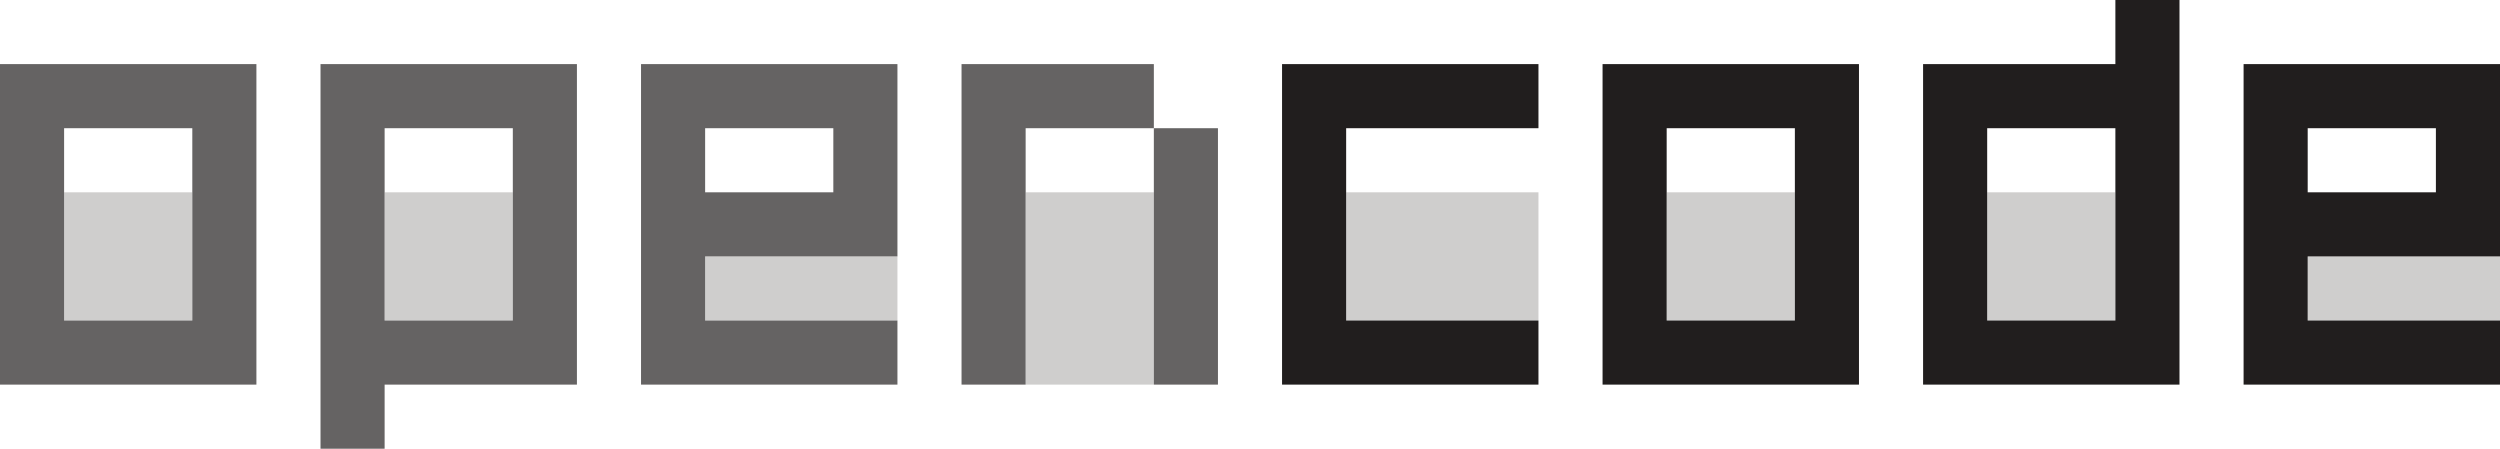
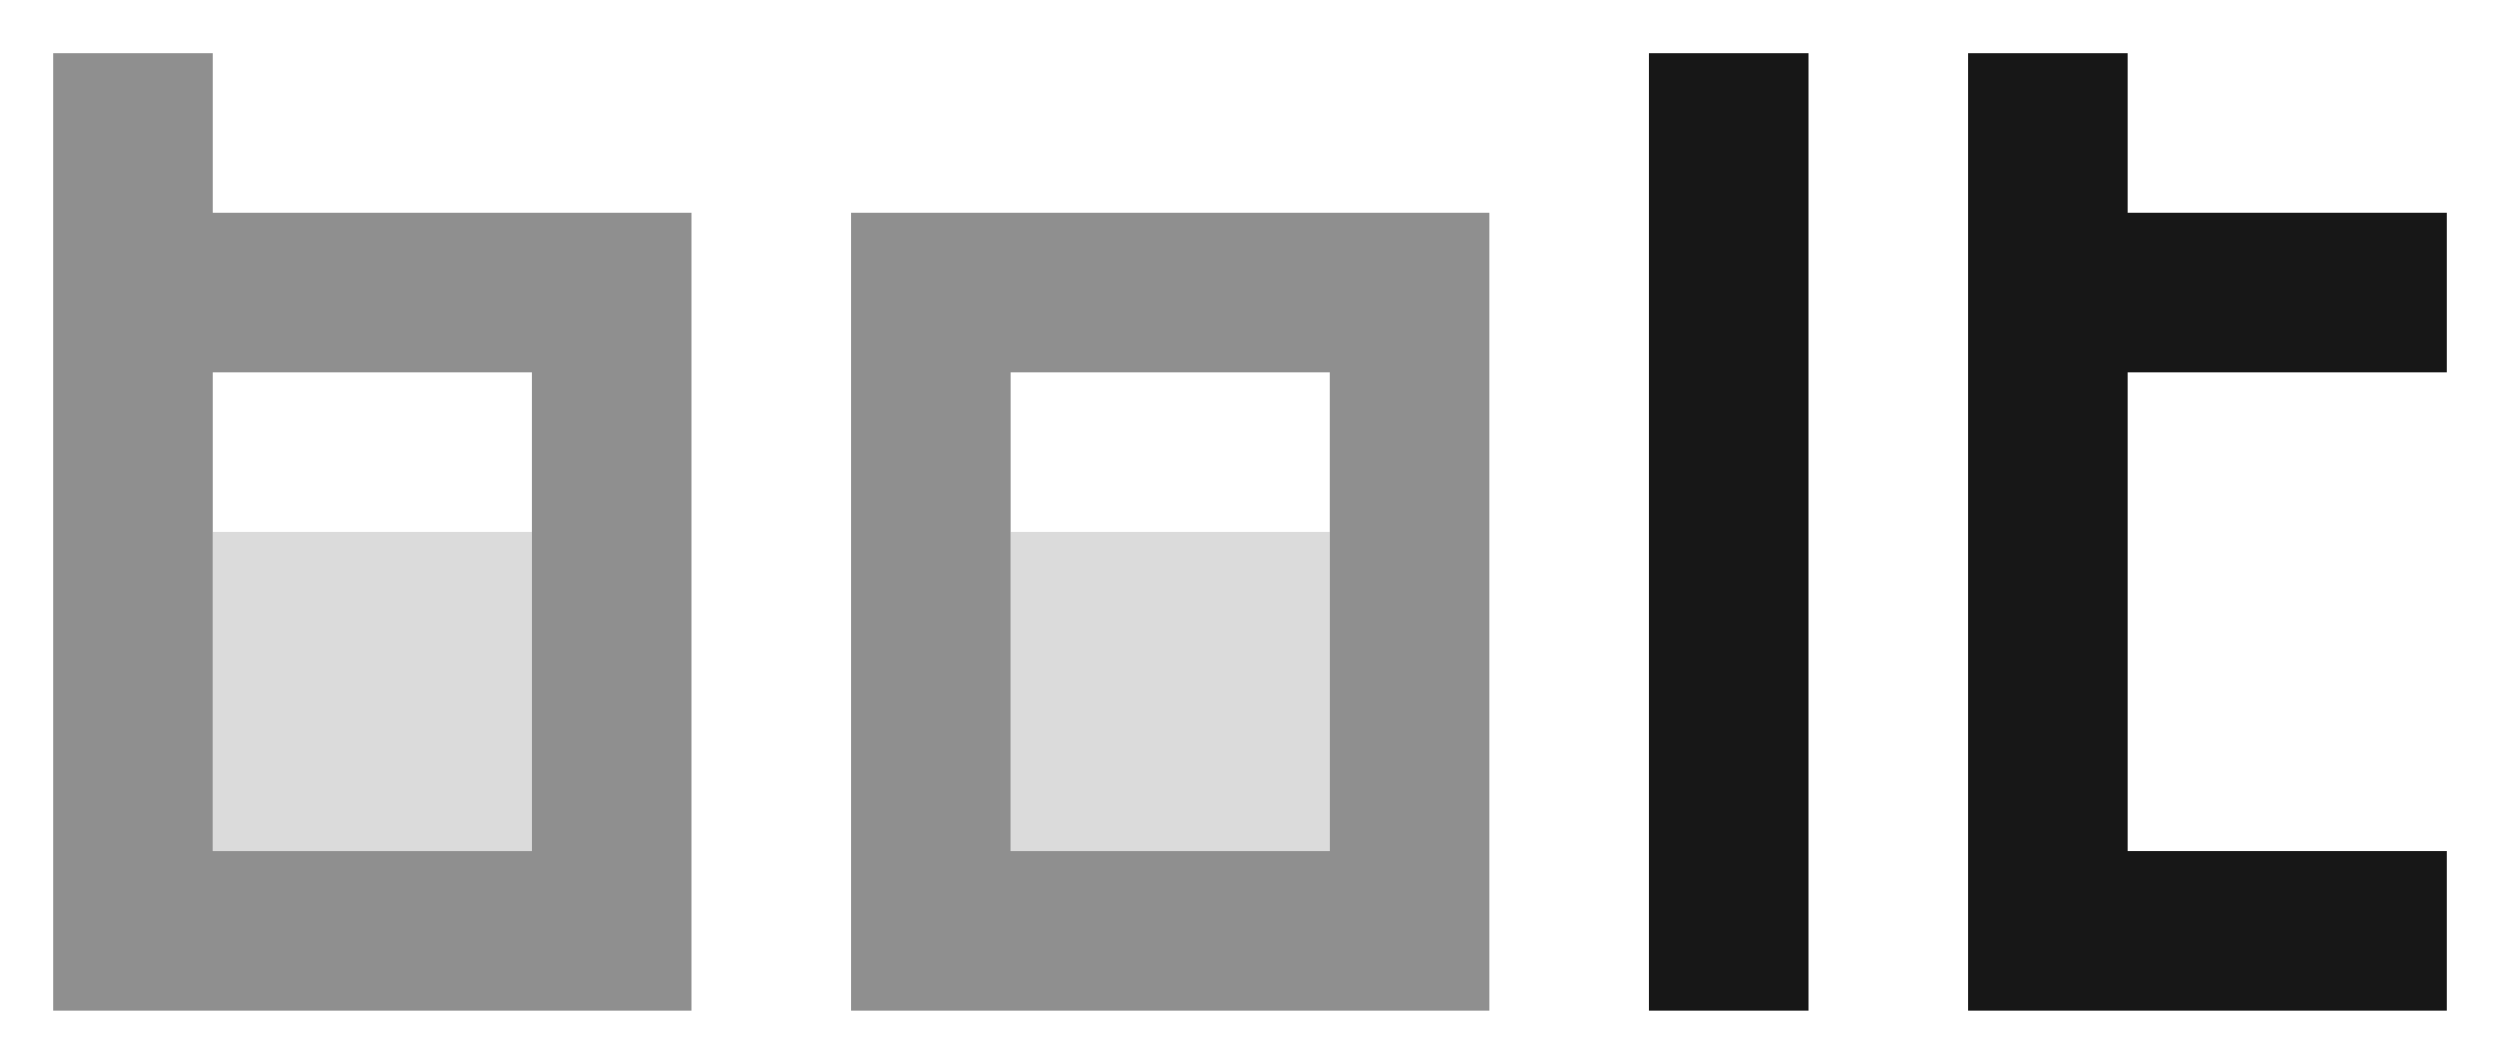
- <svg xmlns="http://www.w3.org/2000/svg" width="234" height="42" viewBox="0 0 234 42" fill="none">
-   <path d="M18 30H6V18H18V30Z" fill="#CFCECD" />
-   <path d="M18 12H6V30H18V12ZM24 36H0V6H24V36Z" fill="#656363" />
-   <path d="M48 30H36V18H48V30Z" fill="#CFCECD" />
-   <path d="M36 30H48V12H36V30ZM54 36H36V42H30V6H54V36Z" fill="#656363" />
-   <path d="M84 24V30H66V24H84Z" fill="#CFCECD" />
-   <path d="M84 24H66V30H84V36H60V6H84V24ZM66 18H78V12H66V18Z" fill="#656363" />
-   <path d="M108 36H96V18H108V36Z" fill="#CFCECD" />
-   <path d="M108 12H96V36H90V6H108V12ZM114 36H108V12H114V36Z" fill="#656363" />
-   <path d="M144 30H126V18H144V30Z" fill="#CFCECD" />
-   <path d="M144 12H126V30H144V36H120V6H144V12Z" fill="#211E1E" />
-   <path d="M168 30H156V18H168V30Z" fill="#CFCECD" />
-   <path d="M168 12H156V30H168V12ZM174 36H150V6H174V36Z" fill="#211E1E" />
-   <path d="M198 30H186V18H198V30Z" fill="#CFCECD" />
-   <path d="M198 12H186V30H198V12ZM204 36H180V6H198V0H204V36Z" fill="#211E1E" />
-   <path d="M234 24V30H216V24H234Z" fill="#CFCECD" />
-   <path d="M216 12V18H228V12H216ZM234 24H216V30H234V36H210V6H234V24Z" fill="#211E1E" />
+ <svg xmlns="http://www.w3.org/2000/svg" viewBox="70 -2 94 40" fill="none">
+   <path d="M90 30H78V18H90V30Z" fill="#DBDBDB" />
+   <path d="M90 12H78V30H90V12ZM96 36H72V0H78V6H96V36Z" fill="#8F8F8F" />
+   <path d="M120 30H108V18H120V30Z" fill="#DBDBDB" />
+   <path d="M120 12H108V30H120V12ZM126 36H102V6H126V36Z" fill="#8F8F8F" />
+   <path d="M138 36H132V0H138V36Z" fill="#171717" />
+   <path d="M150 36H144V0H150V36ZM162 12H144V6H162V12ZM162 36H150V30H162V36Z" fill="#171717" />
</svg>
